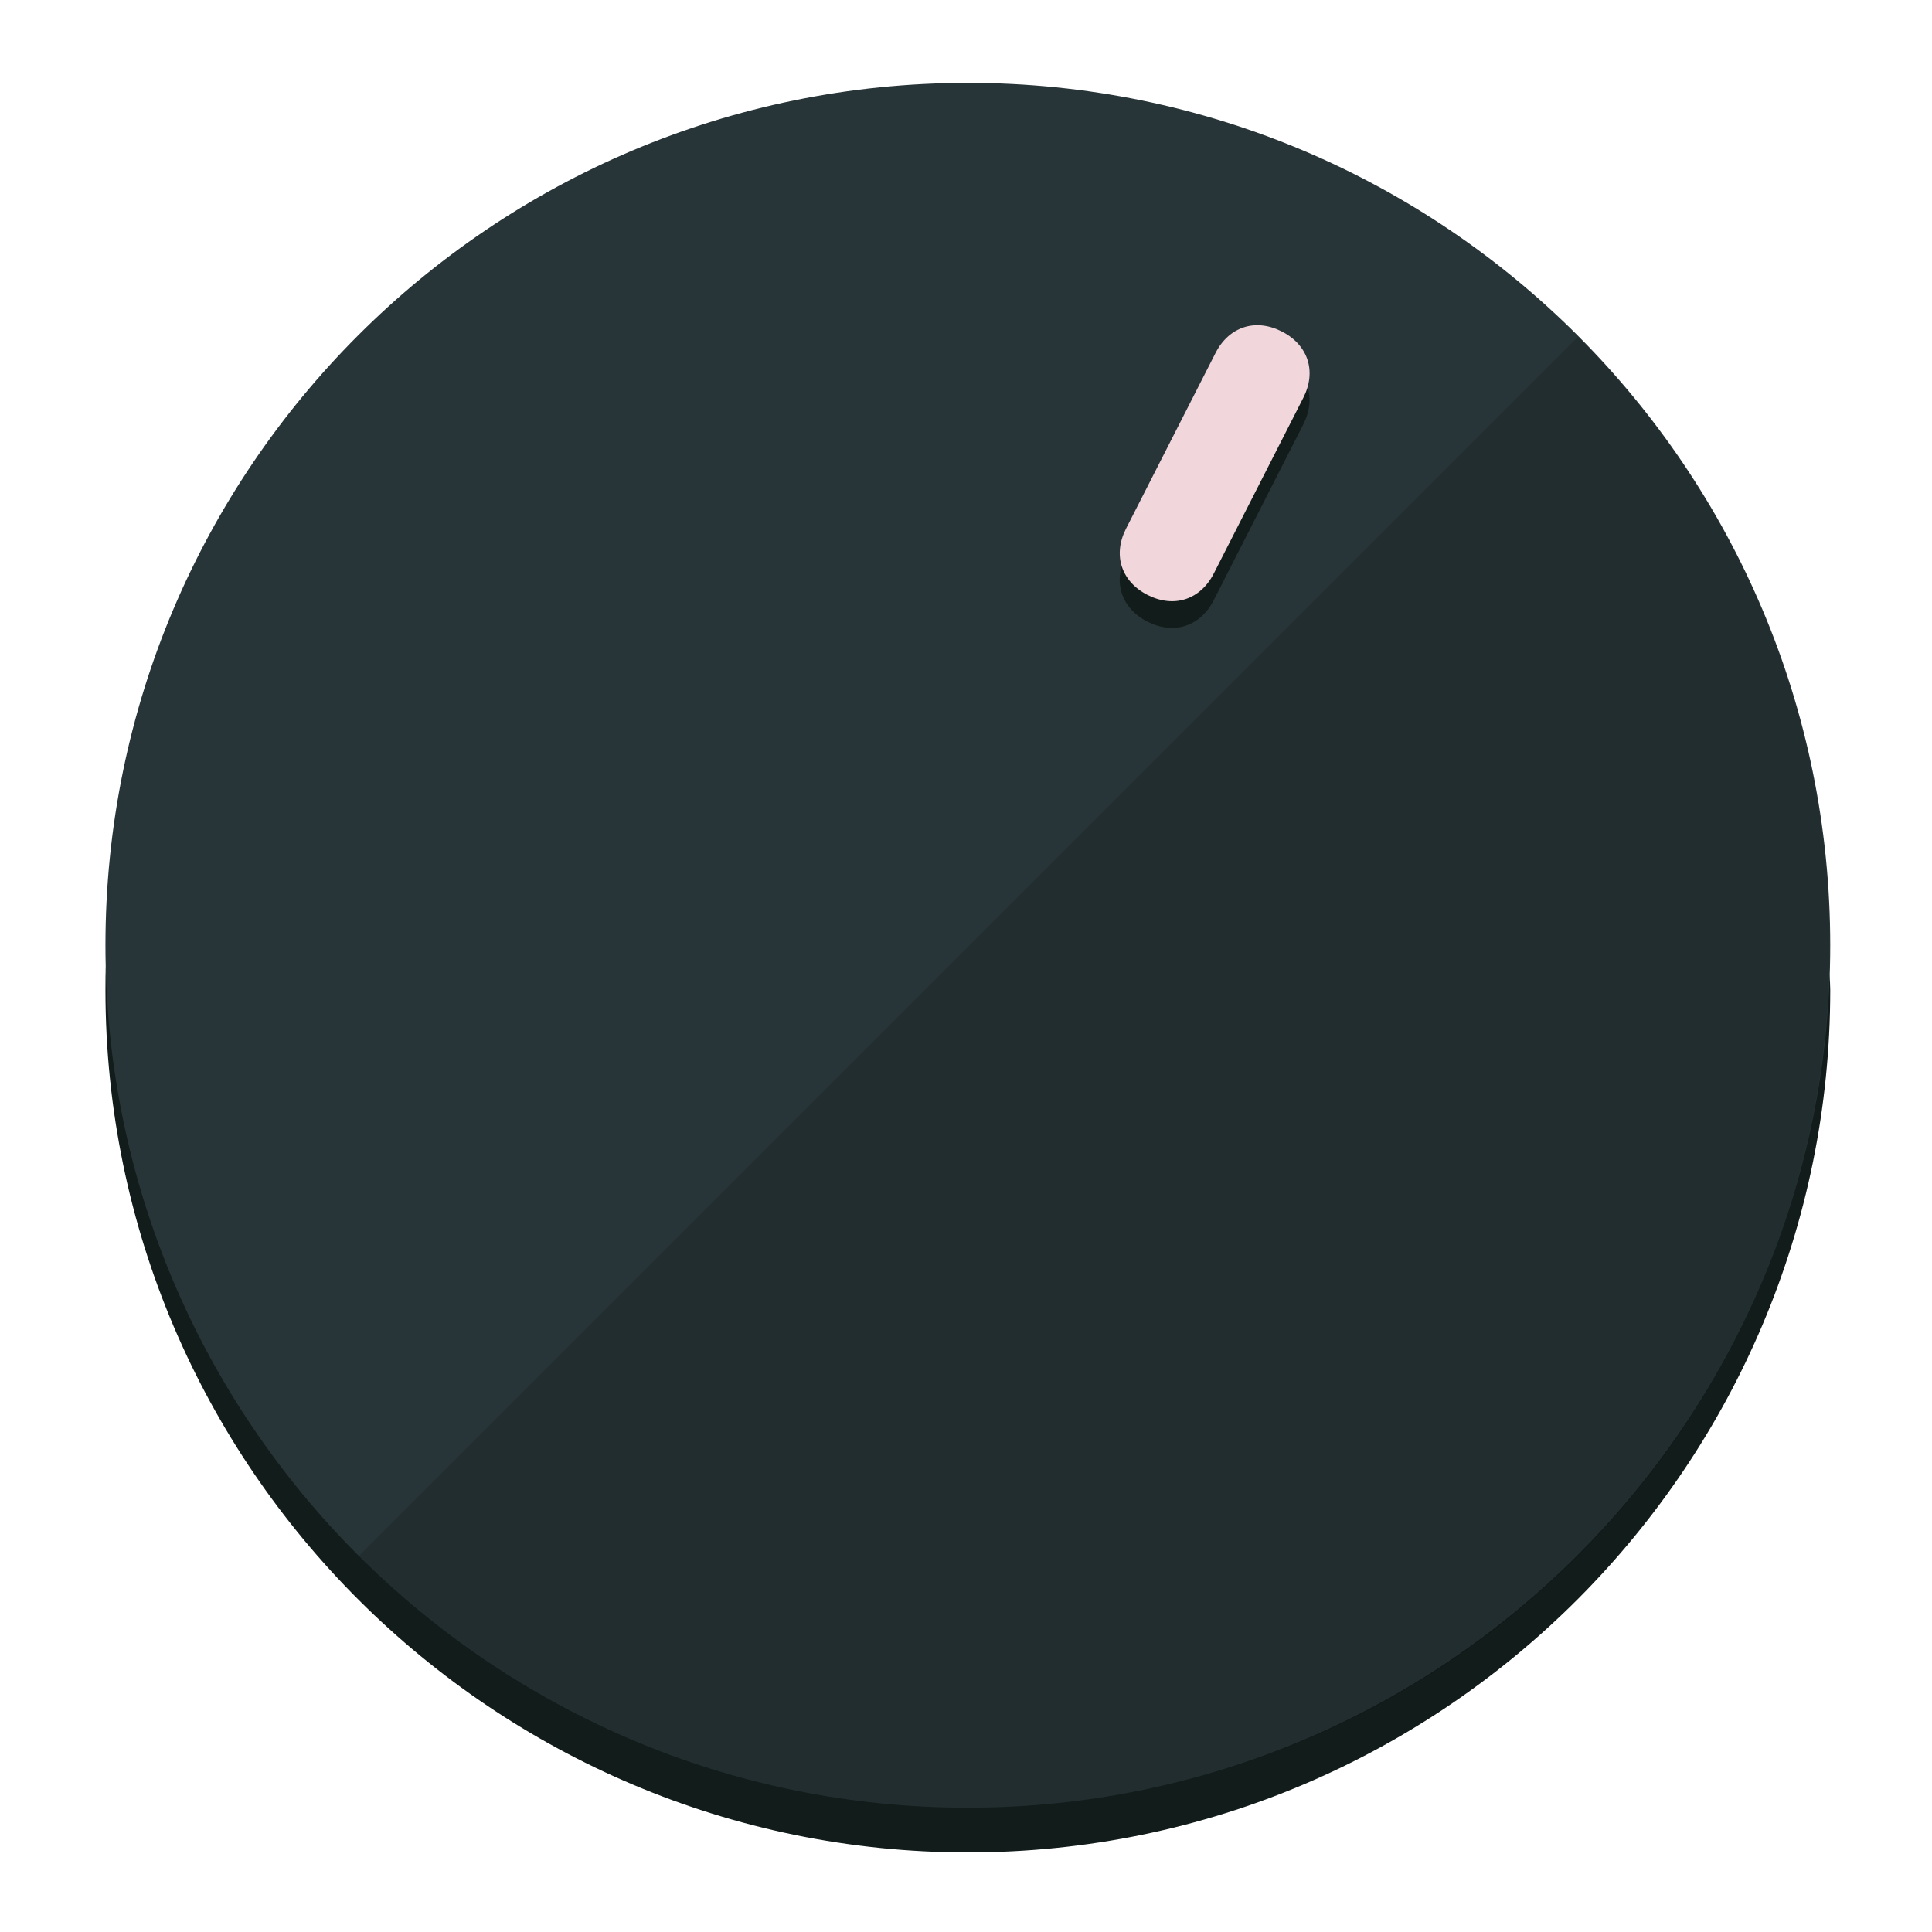
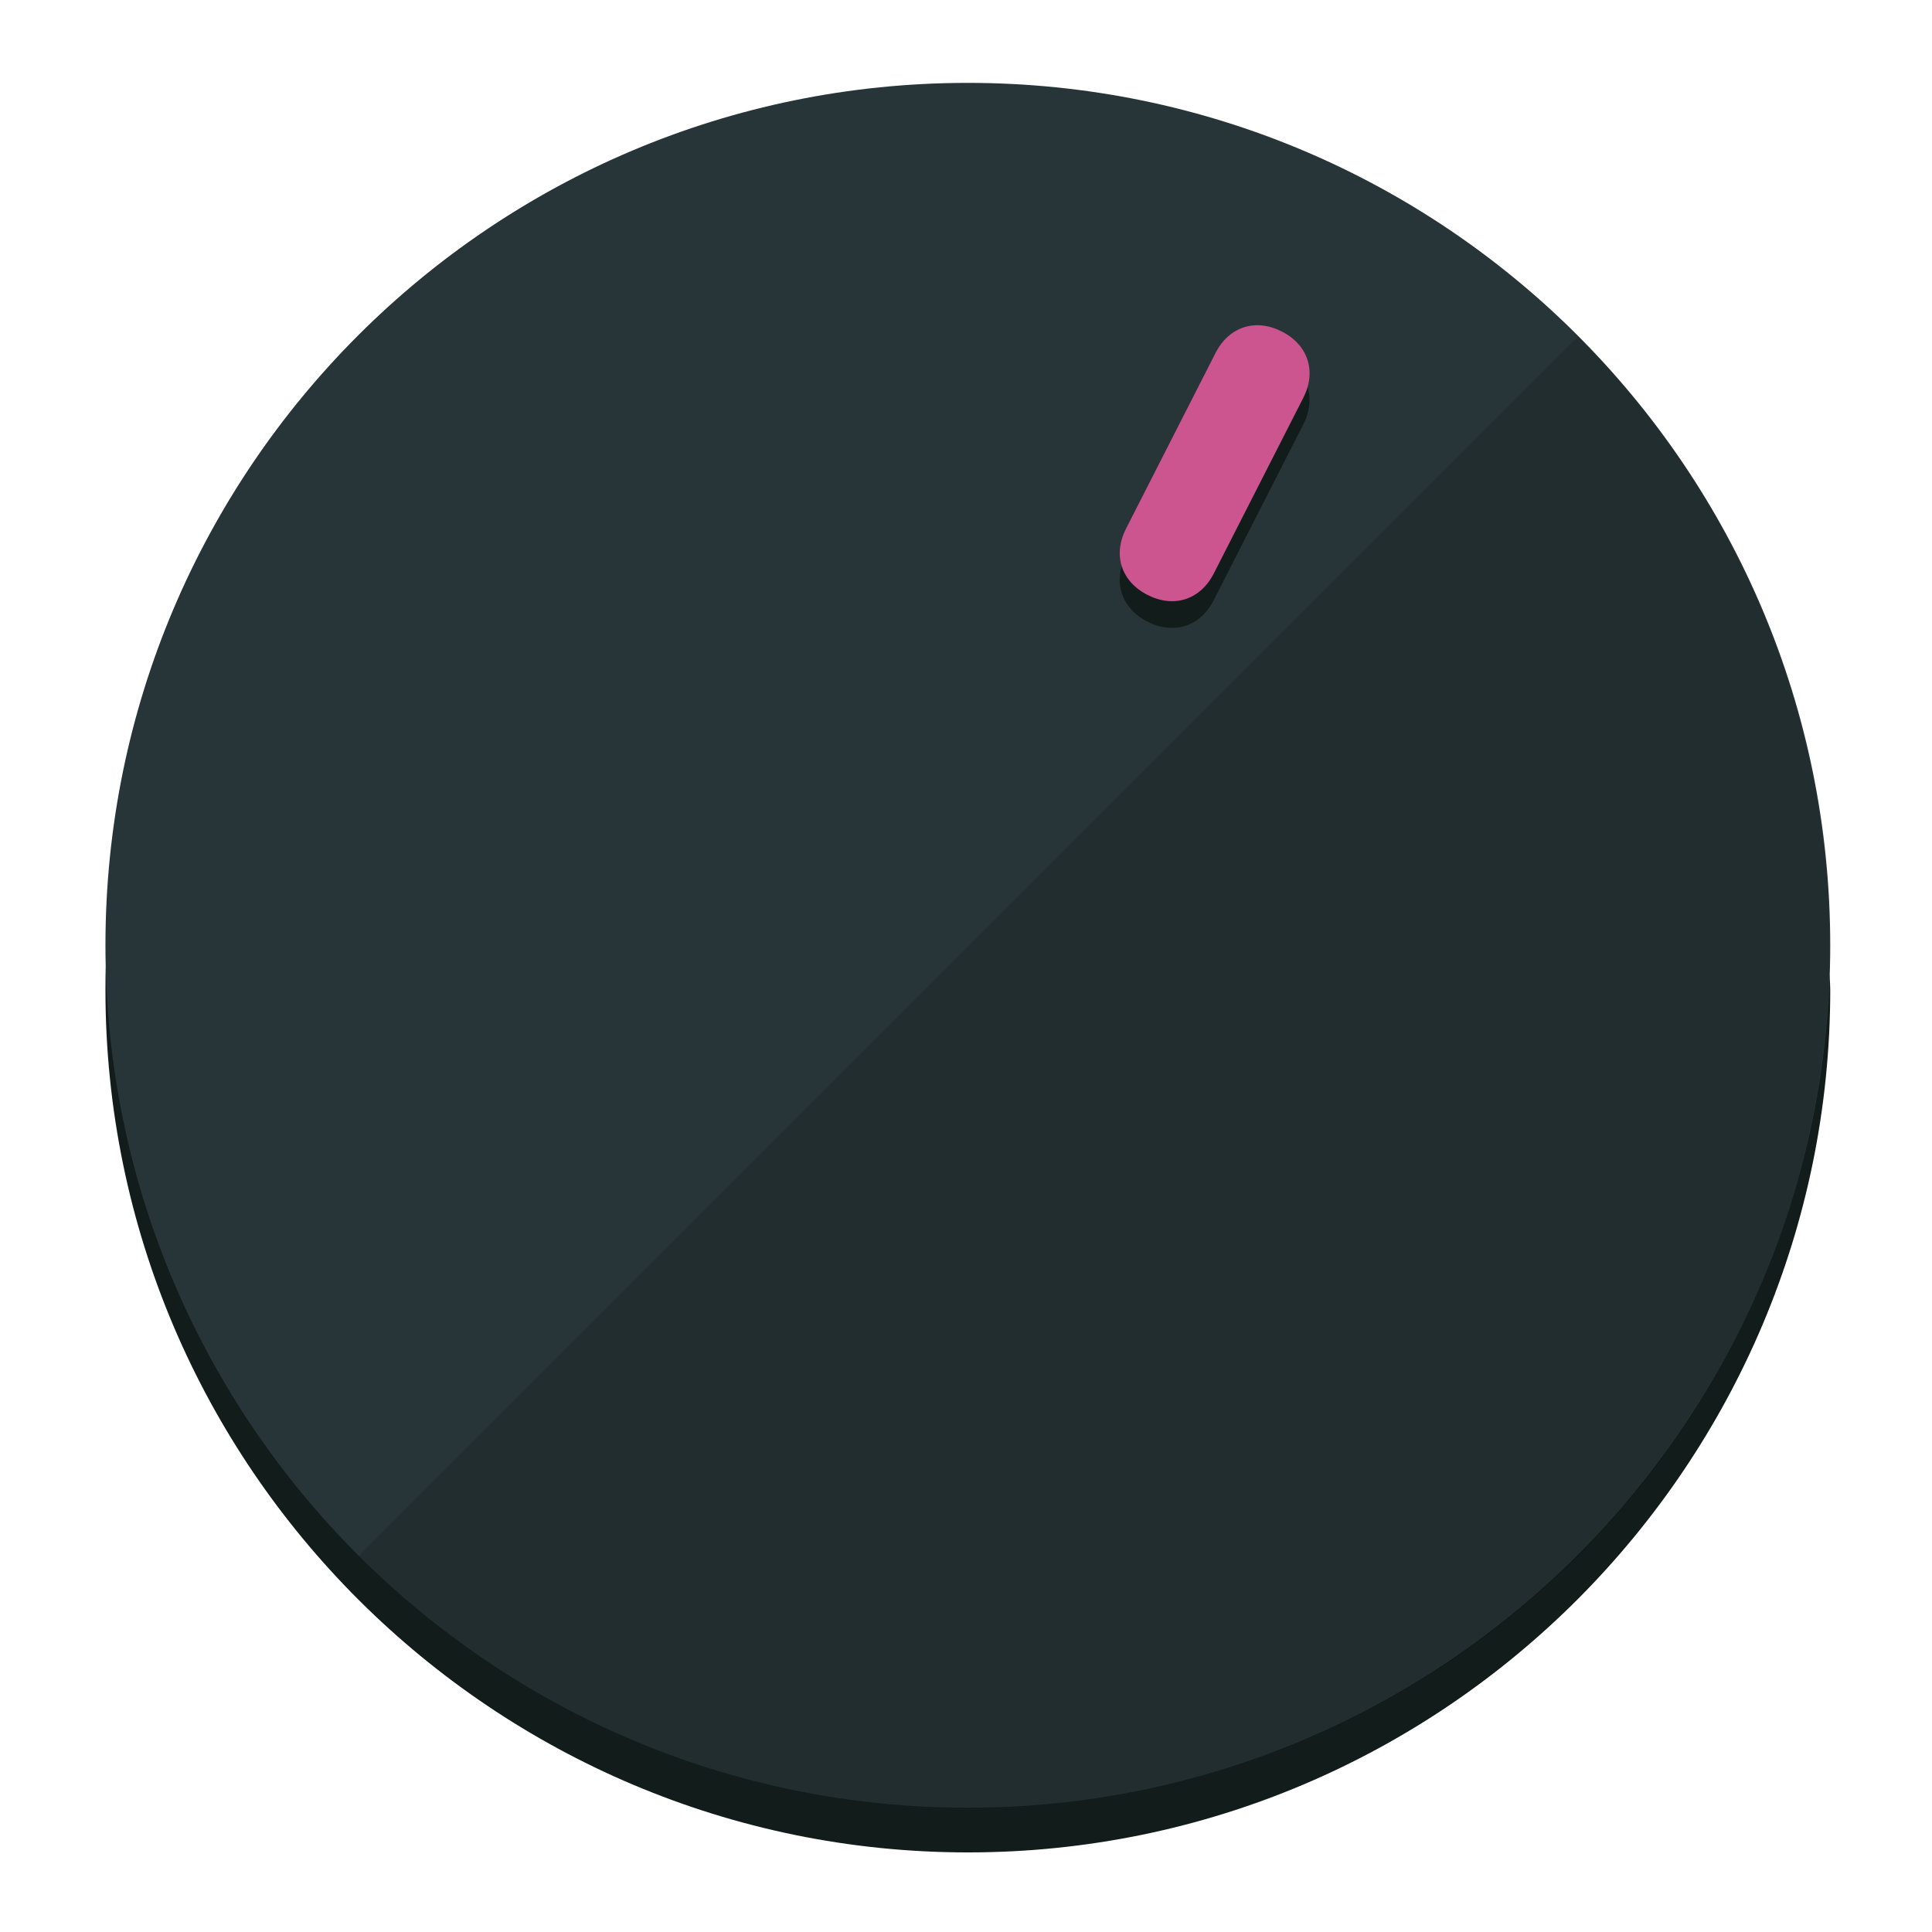
<svg xmlns="http://www.w3.org/2000/svg" height="120px" width="120px" version="1.1" id="Layer_1" viewBox="0 0 496.8 496.8" xml:space="preserve">
  <defs id="defs23" />
  <g id="g3158">
    <path style="display:inline;fill:#121c1b;fill-opacity:1;stroke-width:1.584" d="m 248.875,445.92 c 116.582,0 212.89,-91.238 220.493,-205.286 0,5.069 1.267,8.87 1.267,13.939 0,121.651 -98.842,221.76 -221.76,221.76 -121.651,0 -221.76,-98.842 -221.76,-221.76 0,-5.069 0,-8.87 1.267,-13.939 7.603,114.048 103.91,205.286 220.493,205.286 z" id="path8" />
    <circle style="display:inline;fill:#283538;fill-opacity:1;stroke-width:1.584" cx="248.875" cy="243.071" r="221.76" id="circle12" />
    <path style="display:inline;fill:#000000;fill-opacity:0.154;stroke-width:1.587" d="m 405.744,86.606 c 86.308,86.308 86.308,227.193 0,313.5 -86.308,86.308 -227.193,86.308 -313.5,0" id="path14" />
  </g>
  <g id="g3198">
    <circle style="display:none;fill:#000000;fill-opacity:0;stroke-width:1.584" cx="331.97" cy="104.232" r="221.76" id="circle12-3" transform="rotate(27)" />
    <path style="display:inline;fill:#121c1b;fill-opacity:1;stroke-width:1.584" d="m 312.114,154.319 c -3.452,6.774 -10.269,8.99 -17.044,5.538 v 0 c -6.775,-3.452 -8.99,-10.269 -5.538,-17.044 l 23.012,-45.163 c 3.452,-6.774 10.269,-8.99 17.044,-5.538 v 0 c 6.774,3.452 8.99,10.269 5.538,17.044 z" id="path3789" />
-     <path style="display:inline;fill:#F1D6DB;stroke-width:1.584" d="m 312.13,147.448 c -3.452,6.775 -10.269,8.99 -17.044,5.538 v 0 c -6.774,-3.452 -8.99,-10.269 -5.538,-17.044 l 23.012,-45.163 c 3.452,-6.775 10.269,-8.99 17.044,-5.538 v 0 c 6.775,3.452 8.99,10.269 5.538,17.044 z" id="path915" />
+     <path style="display:inline;fill:#CC548F;stroke-width:1.584" d="m 312.13,147.448 c -3.452,6.775 -10.269,8.99 -17.044,5.538 v 0 c -6.774,-3.452 -8.99,-10.269 -5.538,-17.044 l 23.012,-45.163 c 3.452,-6.775 10.269,-8.99 17.044,-5.538 v 0 c 6.775,3.452 8.99,10.269 5.538,17.044 z" id="path915" />
  </g>
</svg>
